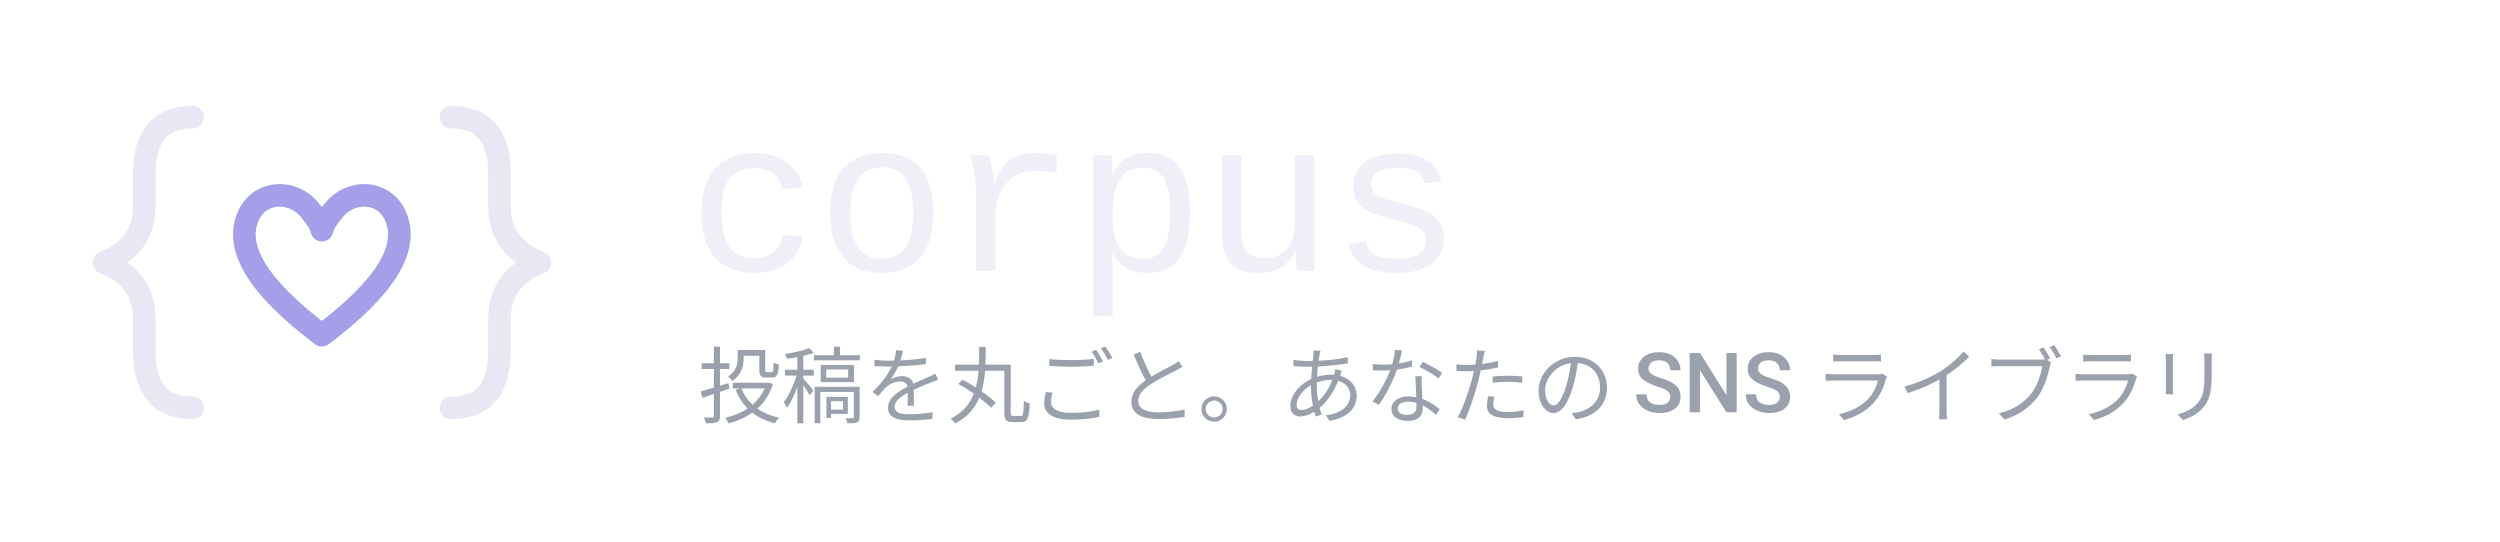
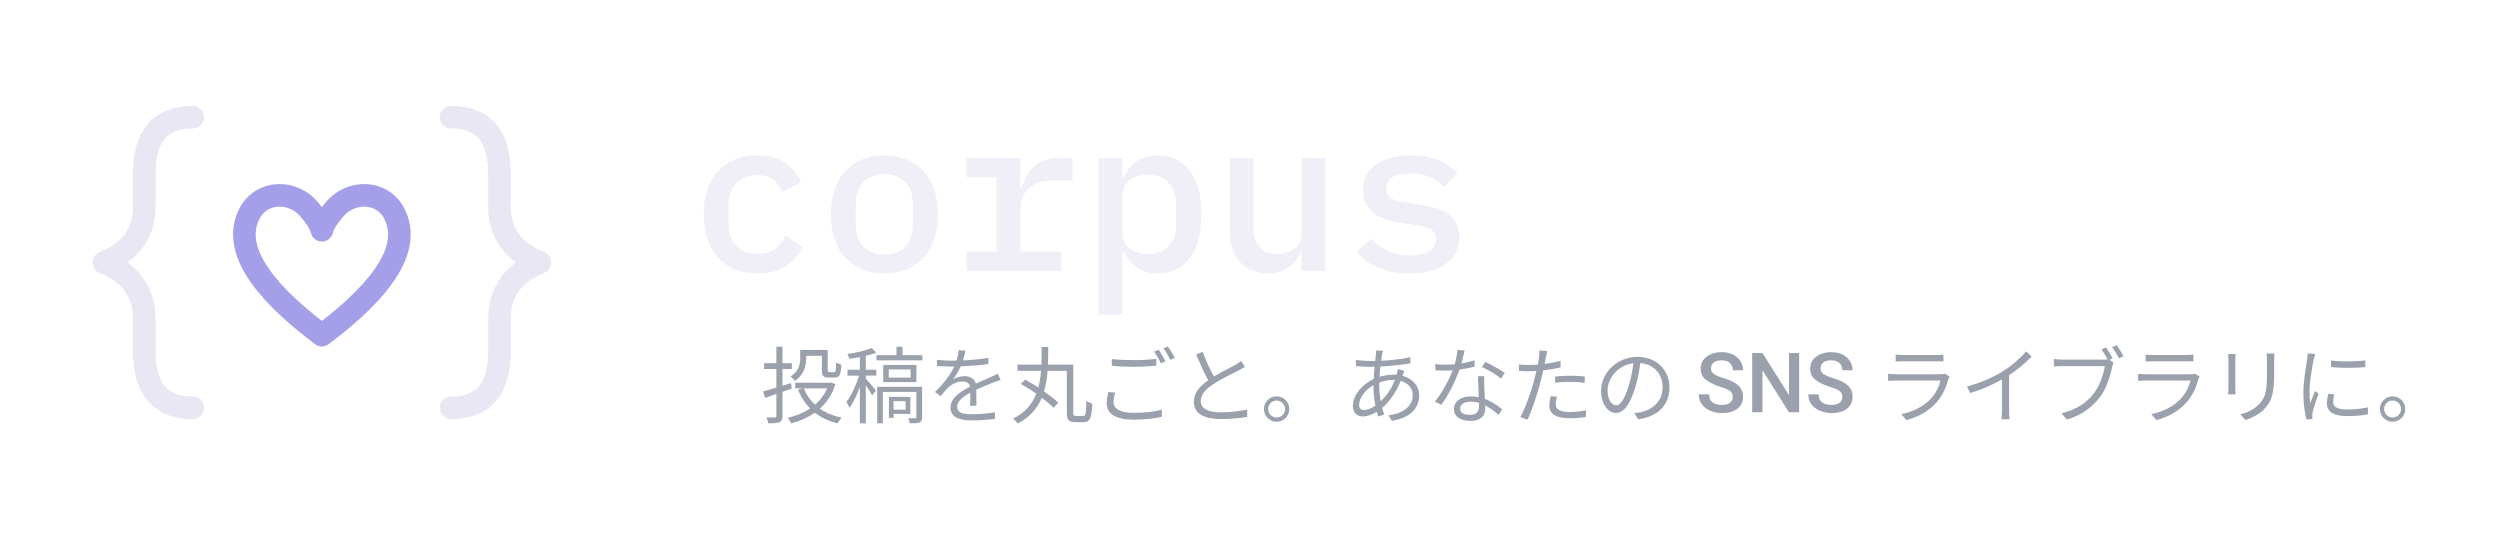
<svg xmlns="http://www.w3.org/2000/svg" viewBox="0 0 480 104" role="img" aria-label="corpus — 投稿を丸ごと。あなたの SNS ライブラリ">
  <g transform="translate(6,7) scale(1.55)">
    <path d="M20 10 q-6 0 -6 7 v4 q0 5 -5 7 q5 2 5 7 v4 q0 7 6 7" fill="none" stroke="#e9e7f3" stroke-width="2.8" stroke-linecap="round" stroke-linejoin="round" />
    <path d="M52 10 q6 0 6 7 v4 q0 5 5 7 q-5 2 -5 7 v4 q0 7 -6 7" fill="none" stroke="#e9e7f3" stroke-width="2.8" stroke-linecap="round" stroke-linejoin="round" />
    <path d="M36 37 C28 31 25 26 27 22 C28.5 19 32.5 19 34.5 21.5 C35.3 22.5 35.7 23 36 24 C36.3 23 36.7 22.5 37.5 21.5 C39.5 19 43.5 19 45 22 C47 26 44 31 36 37 Z" fill="none" stroke="#a59ee8" stroke-width="2.8" stroke-linejoin="round" stroke-linecap="round" />
  </g>
-   <text x="132" y="52" font-family="'IBM Plex Mono','Courier New',monospace" font-size="42" font-weight="500" letter-spacing="-0.5" fill="#f0eff7">corpus</text>
-   <text x="134" y="80" font-family="-apple-system,'Segoe UI',Roboto,sans-serif" font-size="16" font-weight="500" fill="#9aa0ac">投稿を丸ごと。あなたの SNS ライブラリ</text>
+   <path d="M145.40 52.50Q142.96 52.50 141.05 51.71Q139.14 50.91 137.82 49.44Q136.49 47.97 135.80 45.87Q135.11 43.77 135.11 41.16Q135.11 38.56 135.80 36.46Q136.49 34.36 137.82 32.89Q139.14 31.42 141.05 30.62Q142.96 29.82 145.36 29.82Q148.72 29.82 150.75 31.25Q152.79 32.68 153.80 34.95L150.23 36.88Q149.64 35.37 148.44 34.49Q147.25 33.60 145.36 33.60Q142.75 33.60 141.32 35.18Q139.90 36.75 139.90 39.36L139.90 42.97Q139.90 45.53 141.32 47.13Q142.75 48.72 145.44 48.72Q147.46 48.72 148.74 47.80Q150.02 46.88 150.77 45.28L154.13 47.34Q153.08 49.61 150.94 51.05Q148.80 52.50 145.40 52.50M169.80 52.50Q167.41 52.50 165.49 51.71Q163.58 50.91 162.26 49.44Q160.94 47.97 160.22 45.87Q159.51 43.77 159.51 41.16Q159.51 38.56 160.22 36.46Q160.94 34.36 162.26 32.89Q163.58 31.42 165.49 30.62Q167.41 29.82 169.80 29.82Q172.19 29.82 174.10 30.62Q176.02 31.42 177.34 32.89Q178.66 34.36 179.38 36.46Q180.09 38.56 180.09 41.16Q180.09 43.77 179.38 45.87Q178.66 47.97 177.34 49.44Q176.02 50.91 174.10 51.71Q172.19 52.50 169.80 52.50M169.80 48.89Q172.32 48.89 173.81 47.36Q175.30 45.83 175.30 42.80L175.30 39.53Q175.30 36.50 173.81 34.97Q172.32 33.44 169.80 33.44Q167.28 33.44 165.79 34.97Q164.30 36.50 164.30 39.53L164.30 42.80Q164.30 45.83 165.79 47.36Q167.28 48.89 169.80 48.89M185.59 52L185.59 48.30L191.35 48.30L191.35 34.02L185.59 34.02L185.59 30.33L195.92 30.33L195.92 36.08L196.18 36.08Q196.47 34.95 197.02 33.90Q197.56 32.85 198.40 32.07Q199.24 31.29 200.46 30.81Q201.68 30.33 203.32 30.33L205.92 30.33L205.92 34.70L201.64 34.70Q199.12 34.70 197.52 36.19Q195.92 37.68 195.92 40.20L195.92 48.30L203.78 48.30L203.78 52L185.59 52M210.92 60.40L210.92 30.33L215.50 30.33L215.50 34.02L215.75 34.02Q216.71 32.05 218.31 30.94Q219.91 29.82 222.30 29.82Q226.12 29.82 228.39 32.68Q230.66 35.54 230.66 41.16Q230.66 46.79 228.39 49.65Q226.12 52.50 222.30 52.50Q219.91 52.50 218.31 51.39Q216.71 50.28 215.75 48.30L215.50 48.30L215.50 60.40L210.92 60.40M220.41 48.77Q223.01 48.77 224.42 47.17Q225.83 45.57 225.83 42.93L225.83 39.40Q225.83 36.75 224.42 35.16Q223.01 33.56 220.41 33.56Q219.40 33.56 218.52 33.81Q217.64 34.07 216.97 34.57Q216.29 35.07 215.89 35.81Q215.50 36.54 215.50 37.55L215.50 44.78Q215.50 45.78 215.89 46.52Q216.29 47.25 216.97 47.76Q217.64 48.26 218.52 48.51Q219.40 48.77 220.41 48.77M249.89 52L249.89 48.30L249.68 48.30Q249.35 49.14 248.82 49.92Q248.30 50.70 247.54 51.27Q246.79 51.83 245.78 52.17Q244.77 52.50 243.43 52.50Q240.15 52.50 238.13 50.36Q236.12 48.22 236.12 44.27L236.12 30.33L240.70 30.33L240.70 43.60Q240.70 48.77 245.19 48.77Q246.07 48.77 246.91 48.53Q247.75 48.30 248.42 47.84Q249.10 47.38 249.49 46.69Q249.89 45.99 249.89 45.03L249.89 30.33L254.47 30.33L254.47 52L249.89 52M270.64 52.50Q267.11 52.50 264.57 51.37Q262.03 50.24 260.48 48.35L263.29 45.83Q264.72 47.38 266.50 48.20Q268.29 49.02 270.73 49.02Q272.95 49.02 274.32 48.26Q275.68 47.51 275.68 45.91Q275.68 45.24 275.43 44.78Q275.18 44.31 274.72 44.02Q274.25 43.73 273.64 43.56Q273.04 43.39 272.36 43.31L268.92 42.76Q267.66 42.59 266.36 42.21Q265.06 41.84 264.03 41.14Q263 40.45 262.35 39.36Q261.70 38.27 261.70 36.59Q261.70 33.27 264.24 31.55Q266.78 29.82 270.94 29.82Q273.96 29.82 276.16 30.73Q278.37 31.63 279.84 33.23L277.28 35.91Q276.44 34.95 274.88 34.13Q273.33 33.31 270.77 33.31Q266.19 33.31 266.19 36.21Q266.19 37.59 267.18 38.12Q268.16 38.64 269.51 38.81L272.95 39.36Q274.25 39.57 275.53 39.90Q276.82 40.24 277.84 40.93Q278.87 41.63 279.52 42.72Q280.18 43.81 280.18 45.49Q280.18 48.77 277.63 50.63Q275.09 52.50 270.64 52.50" fill="#f0eff7" />
+   <text x="146" y="80" font-family="-apple-system,'Segoe UI',Roboto,sans-serif" font-size="16" font-weight="500" fill="#9aa0ac">投稿を丸ごと。あなたの SNS ライブラリに。</text>
</svg>
